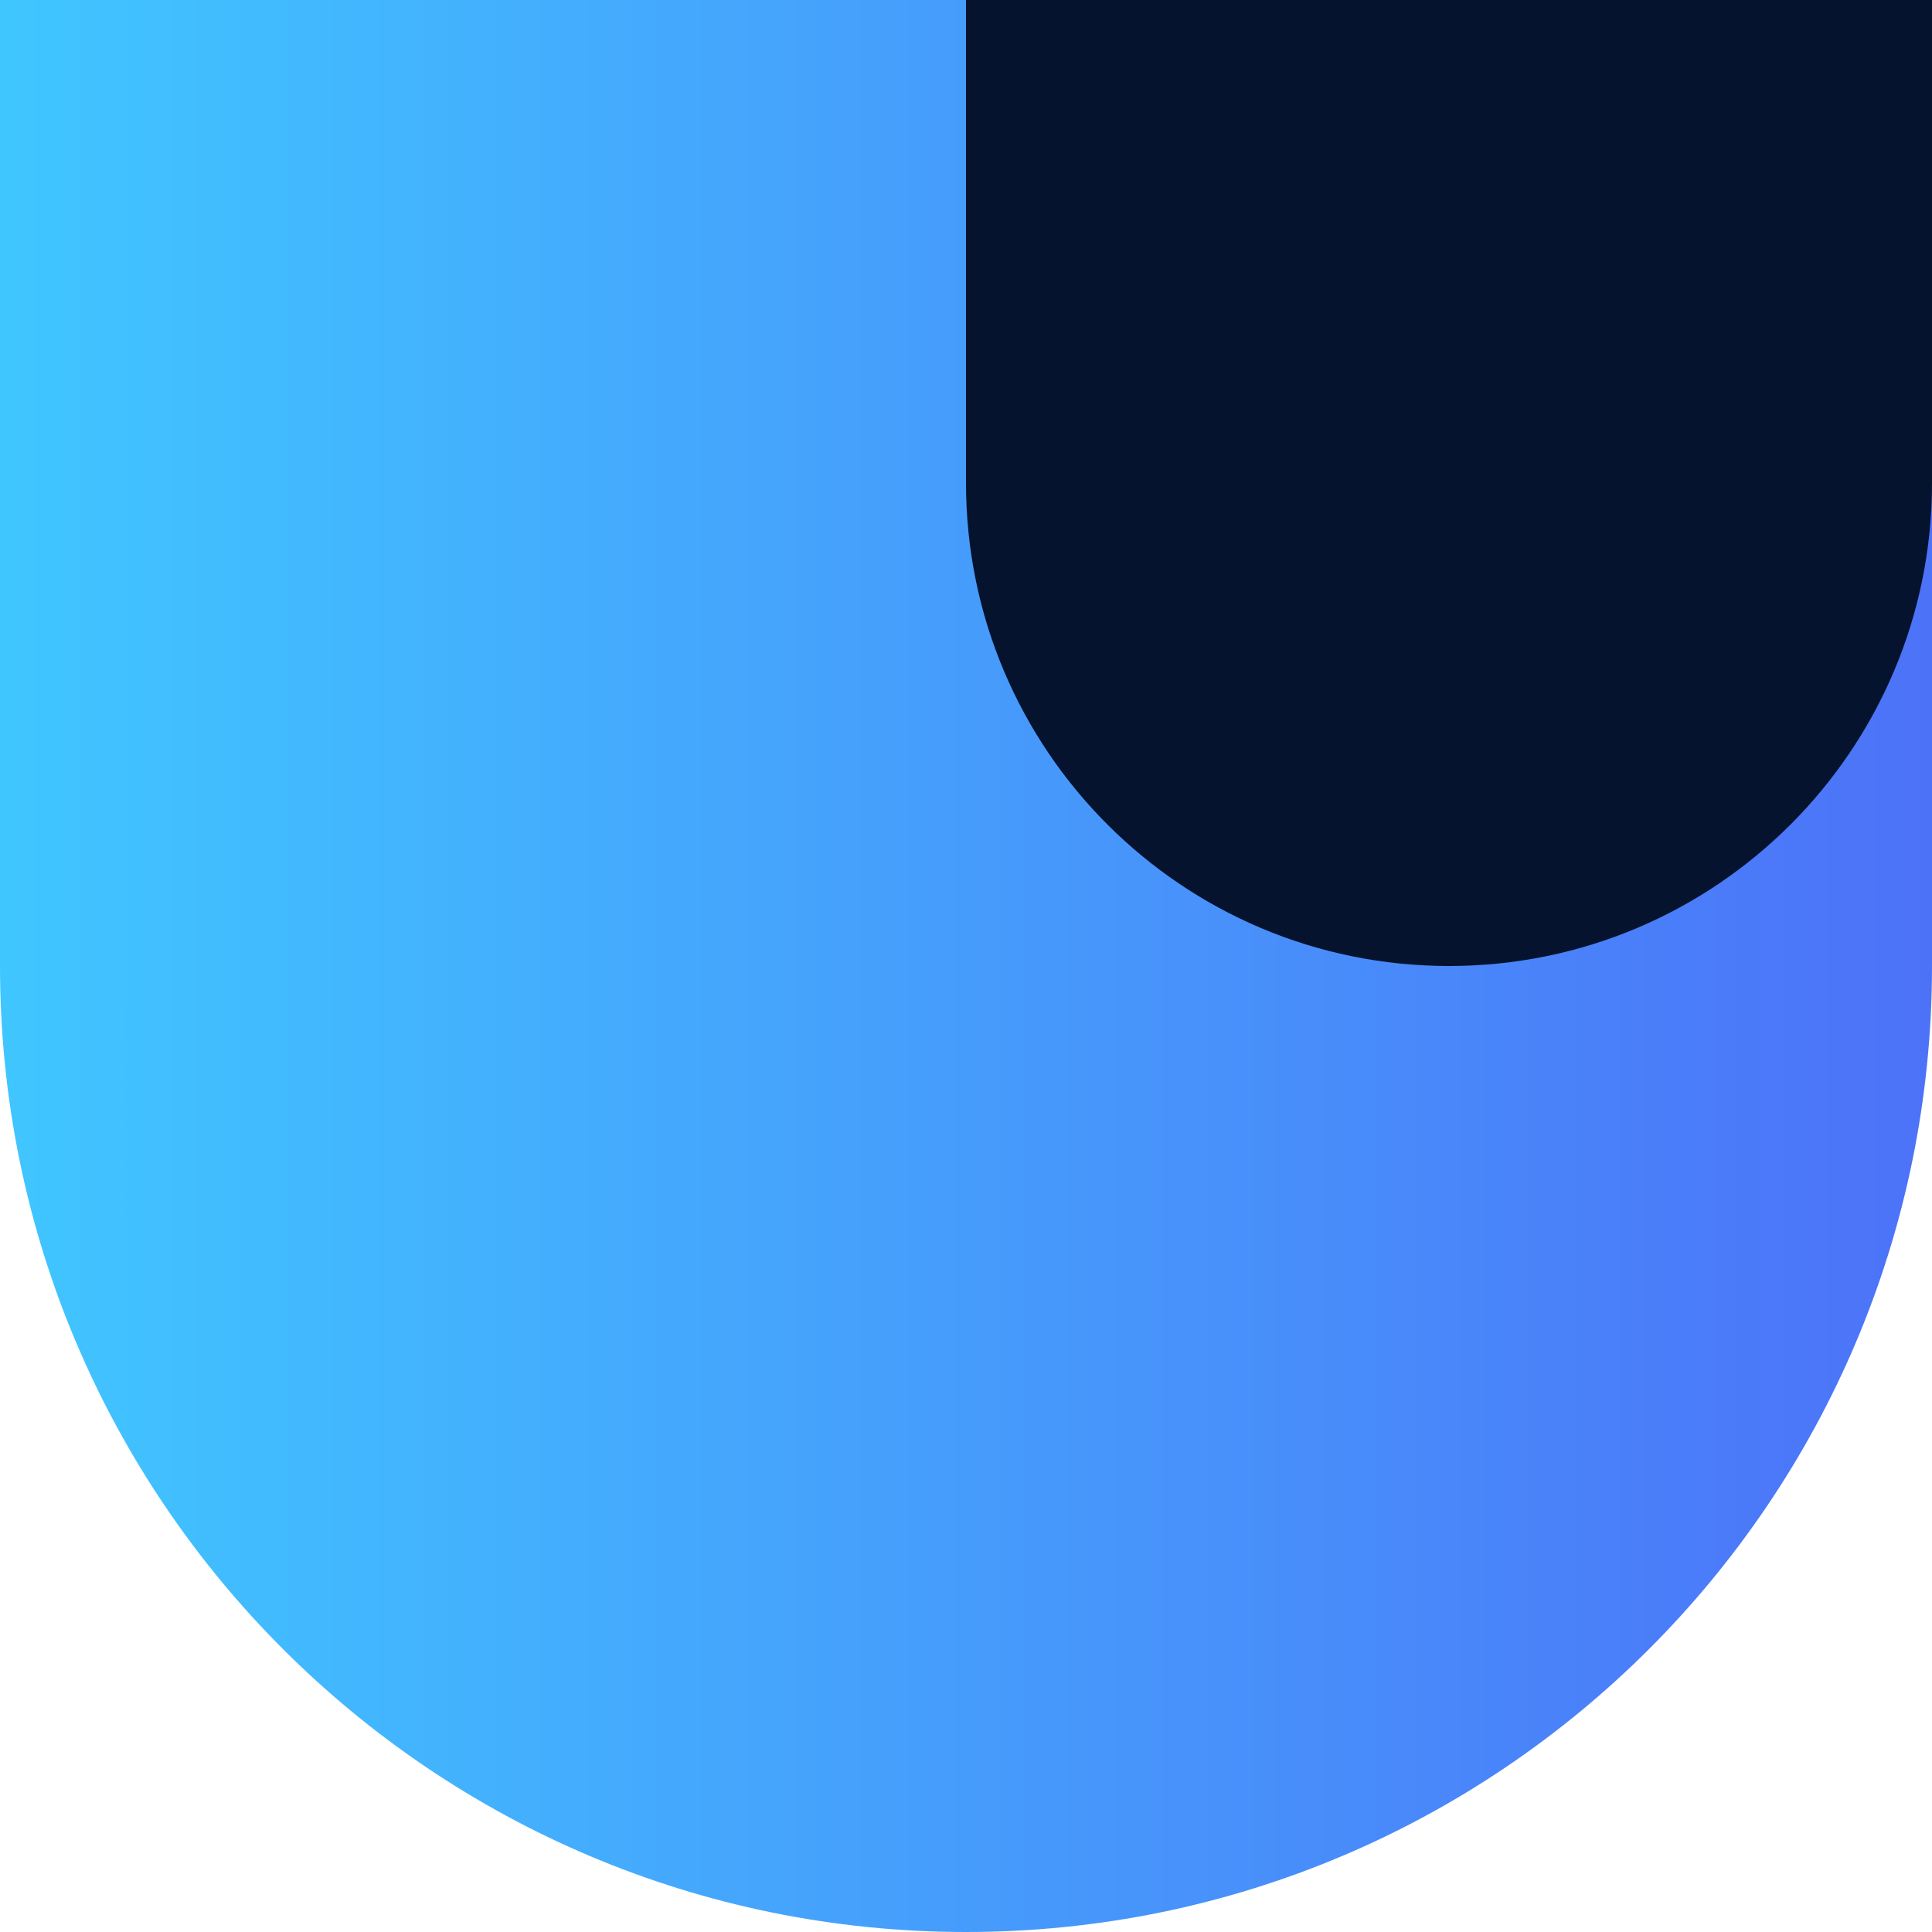
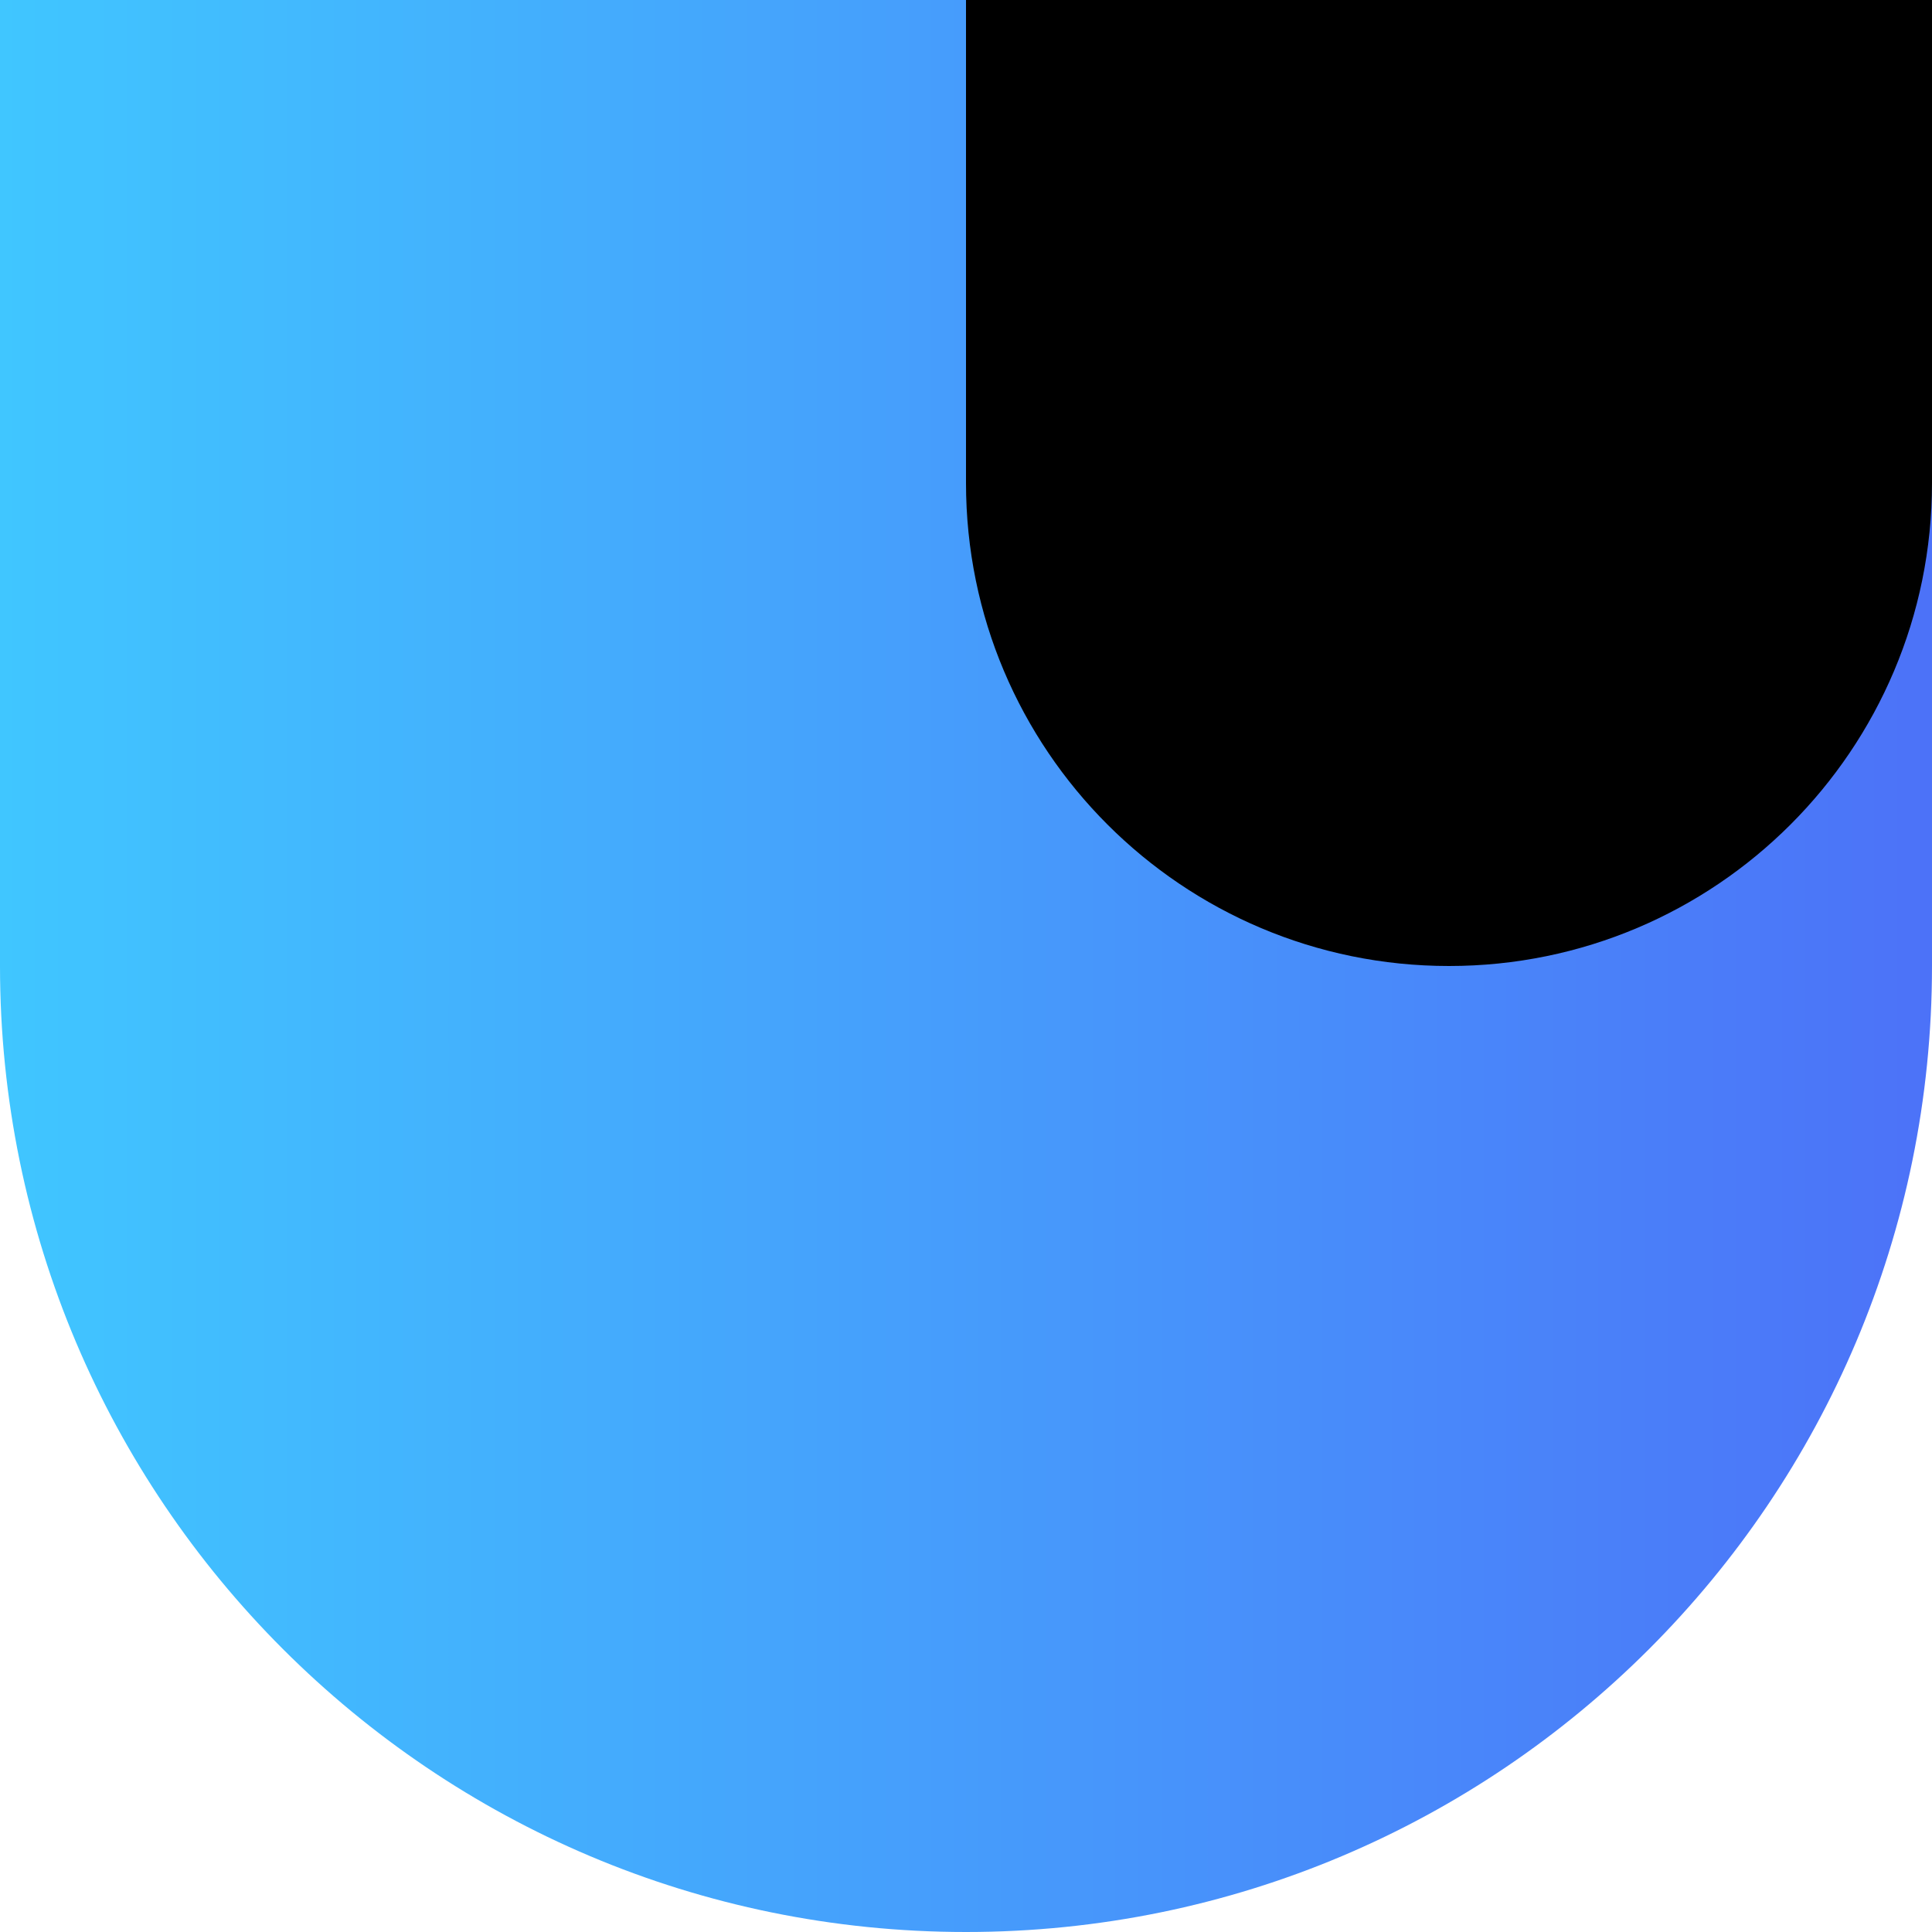
- <svg xmlns="http://www.w3.org/2000/svg" width="24" height="24" viewBox="0 0 24 24" fill="none">
-   <path d="M0 0H24V12C24 18.627 18.627 24 12 24C5.373 24 0 18.627 0 12V0Z" fill="url(#paint0_linear)" />
-   <path d="M12 0H24V6C24 9.314 21.314 12 18 12C14.686 12 12 9.314 12 6V0Z" fill="#05132E" />
+ <svg xmlns="http://www.w3.org/2000/svg" width="96" height="96" viewBox="0 0 96 96" fill="none">
+   <path d="M0 0H96V48C96 74.51 74.51 96 48 96V96C21.49 96 0 74.51 0 48V0Z" fill="url(#paint0_linear)" />
+   <path d="M48 0H96V24C96 37.255 85.255 48 72 48V48C58.745 48 48 37.255 48 24V0Z" fill="black" />
  <defs>
-     <linearGradient id="paint0_linear" x1="0" y1="12" x2="24" y2="12" gradientUnits="userSpaceOnUse">
+     <linearGradient id="paint0_linear" x1="0" y1="48" x2="96" y2="48" gradientUnits="userSpaceOnUse">
      <stop stop-color="#40C6FF" />
      <stop offset="1" stop-color="#4C72F8" />
      <stop offset="1" stop-color="#505BED" />
    </linearGradient>
  </defs>
</svg>
